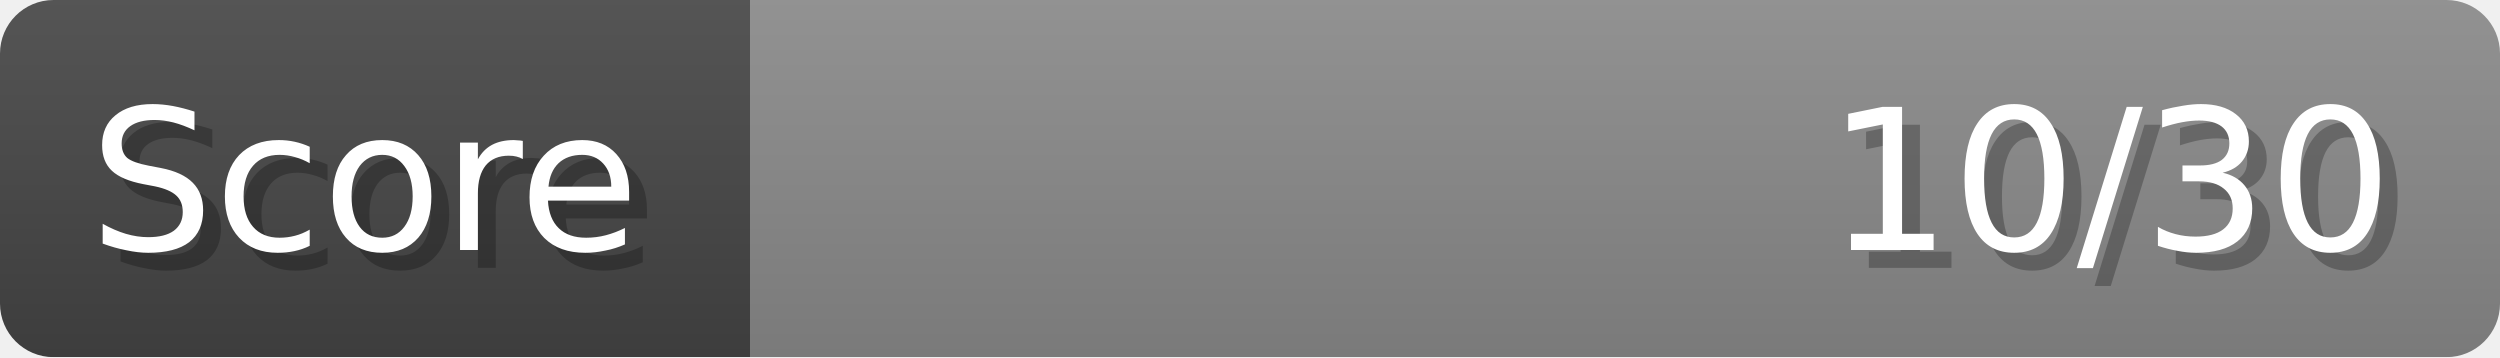
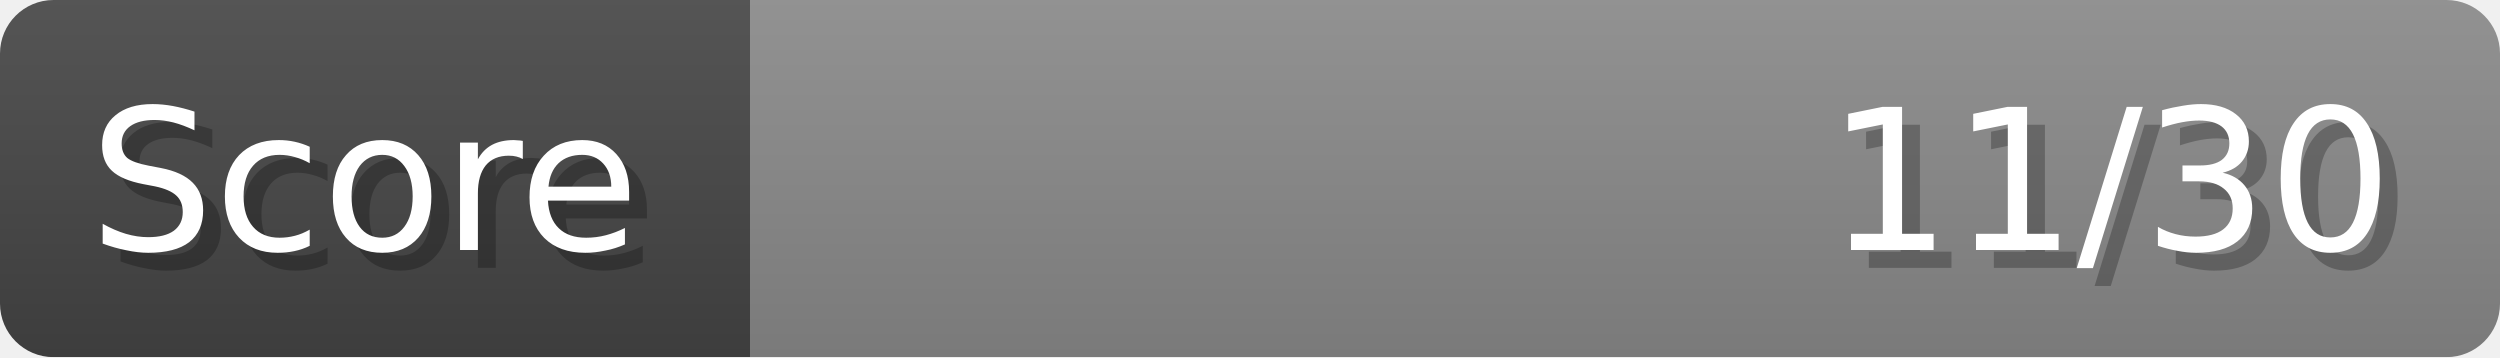
- <svg xmlns="http://www.w3.org/2000/svg" width="140px" height="20px" role="img" aria-label="Score: 10/30">
+ <svg xmlns="http://www.w3.org/2000/svg" width="140px" height="20px" role="img" aria-label="Score: 11/30">
  <linearGradient id="a" x2="0" y2="100%">
    <stop offset="0" stop-opacity=".1" stop-color="#EEE" />
    <stop offset="1" stop-opacity=".1" />
  </linearGradient>
  <mask id="m">
    <rect width="100%" height="100%" rx="3" fill="#FFF" />
  </mask>
  <g mask="url(#m)">
    <rect x="0" y="0" width="42" height="20" fill="#444" />
    <svg x="42" y="0" width="98" height="20">
      <rect width="100%" height="100%" fill="#888888" />
      <rect width="0%" height="100%" fill="#33CC11" transform="">
-         <animate attributeName="width" begin="0.5s" dur="600ms" from="0%" to="33%" repeatCount="1" fill="freeze" calcMode="spline" keyTimes="0; 1" keySplines="0.3, 0.61, 0.355, 1" />
+         <animate attributeName="width" begin="0.5s" dur="600ms" from="0%" to="36%" repeatCount="1" fill="freeze" calcMode="spline" keyTimes="0; 1" keySplines="0.3, 0.61, 0.355, 1" />
      </rect>
    </svg>
    <rect width="140" height="20" fill="url(#a)" />
  </g>
  <g aria-hidden="true" font-size="11" font-family="Verdana, DejaVu Sans, sans-serif" fill="#FFFFFF">
    <text x="6" y="15" fill="#000" opacity="0.25">Score</text>
    <text x="5" y="14">Score</text>
-     <text x="135" y="15" fill="#000" opacity="0.25" text-anchor="end">10/30</text>
-     <text x="134" y="14" text-anchor="end">10/30</text>
+     <text x="135" y="15" fill="#000" opacity="0.25" text-anchor="end">11/30</text>
+     <text x="134" y="14" text-anchor="end">11/30</text>
  </g>
</svg>
